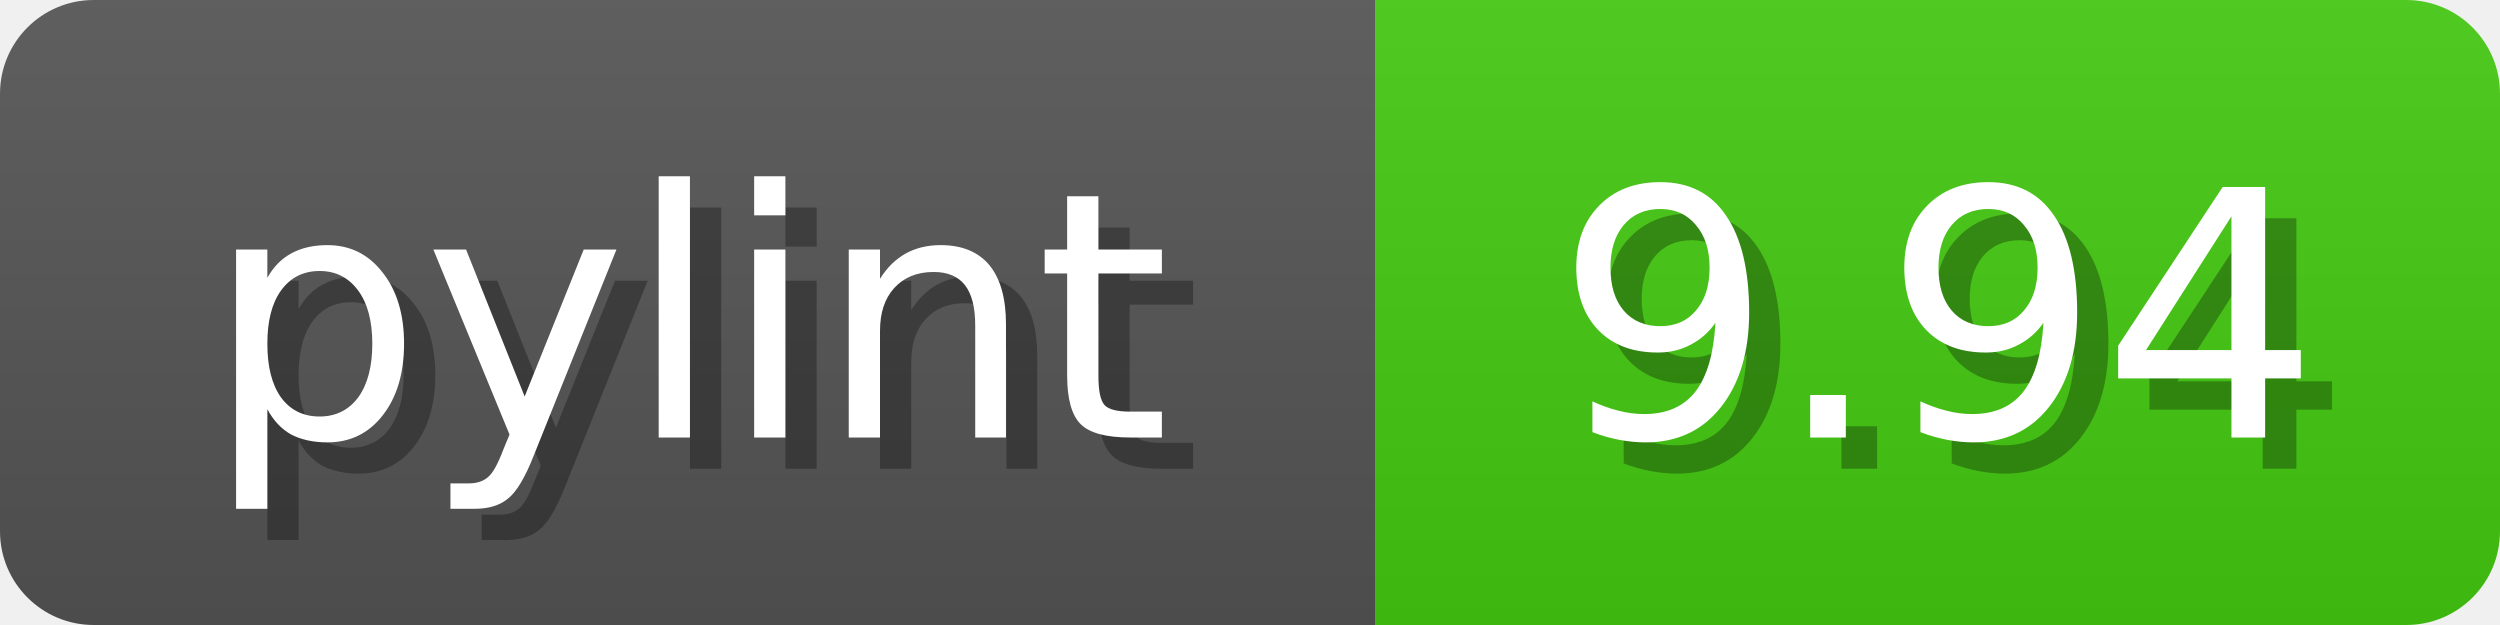
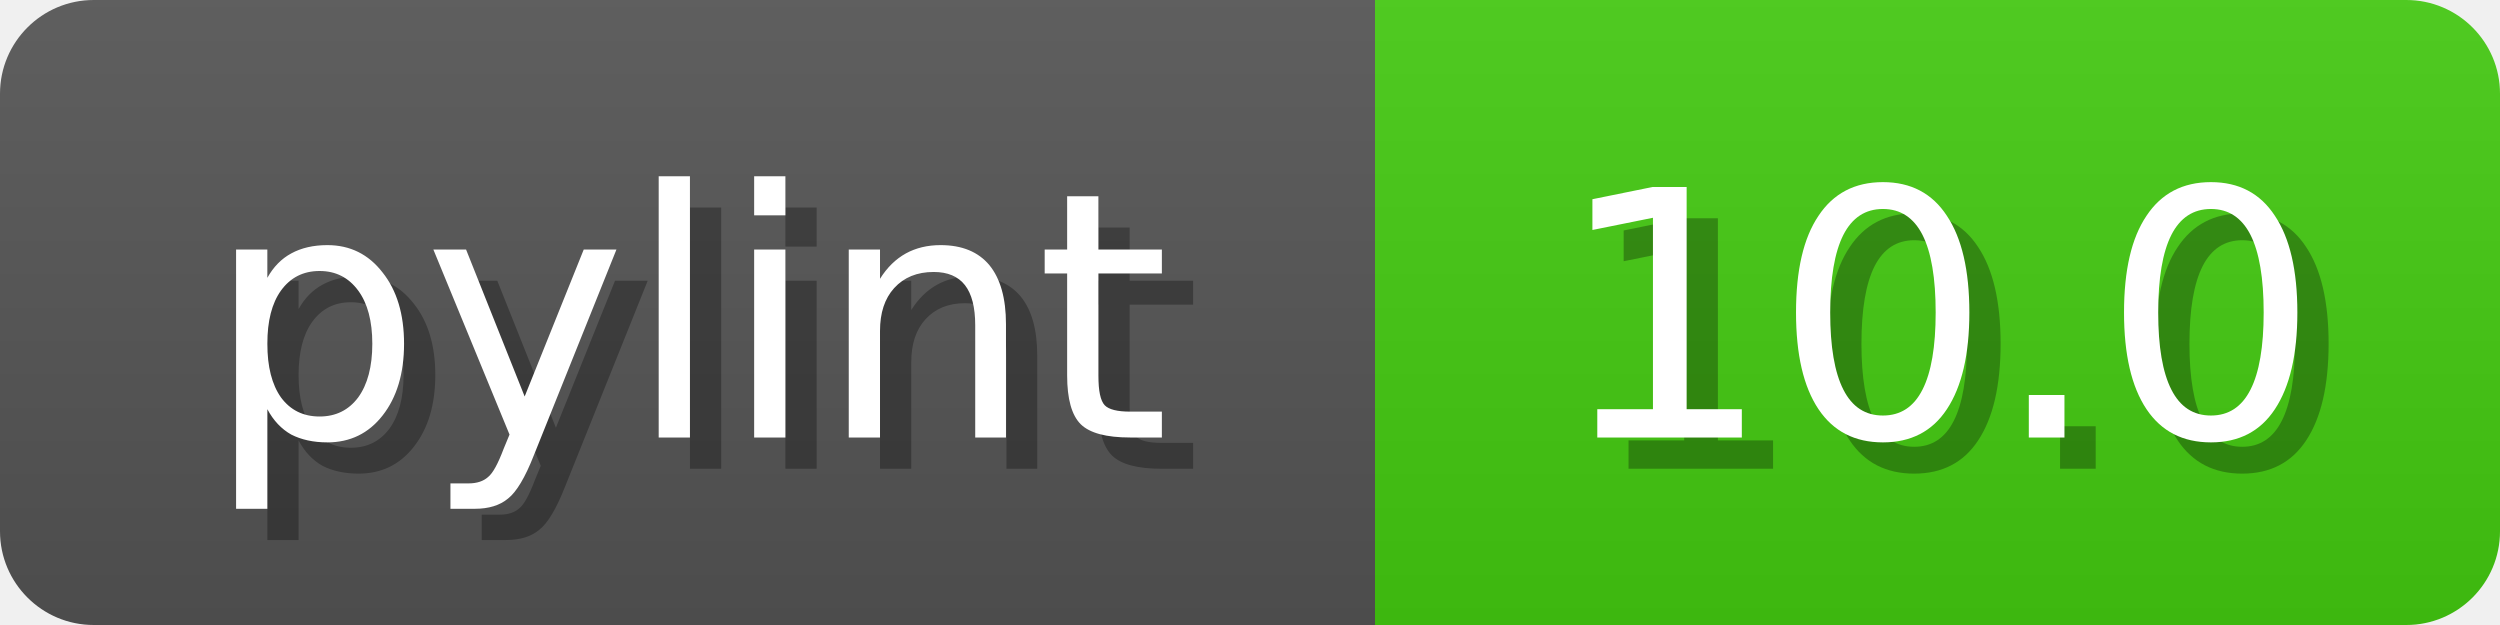
<svg xmlns="http://www.w3.org/2000/svg" width="80" height="20">
  <linearGradient id="b" x2="0" y2="100%">
    <stop offset="0" stop-color="#bbb" stop-opacity=".1" />
    <stop offset="1" stop-opacity=".1" />
  </linearGradient>
  <mask id="anybadge_1">
    <rect width="80" height="20" rx="3" fill="#fff" />
  </mask>
  <g mask="url(#anybadge_1)">
    <path fill="#555" d="M0 0h44v20H0z" />
-     <path fill="#4C1" d="M44 0h36v20H44z" />
+     <path fill="#4c1" d="M44 0h36v20H44z" />
    <path fill="url(#b)" d="M0 0h80v20H0z" />
  </g>
  <g fill="#fff" text-anchor="middle" font-family="DejaVu Sans,Verdana,Geneva,sans-serif" font-size="11">
    <text x="23.0" y="15" fill="#010101" fill-opacity=".3">pylint</text>
    <text x="22.0" y="14">pylint</text>
  </g>
  <g fill="#fff" text-anchor="middle" font-family="DejaVu Sans,Verdana,Geneva,sans-serif" font-size="11">
-     <text x="63.0" y="15" fill="#010101" fill-opacity=".3">9.94</text>
-     <text x="62.0" y="14">9.94</text>
+     <text x="63.0" y="15" fill="#010101" fill-opacity=".3">10.0</text>
+     <text x="62.0" y="14">10.0</text>
  </g>
</svg>
